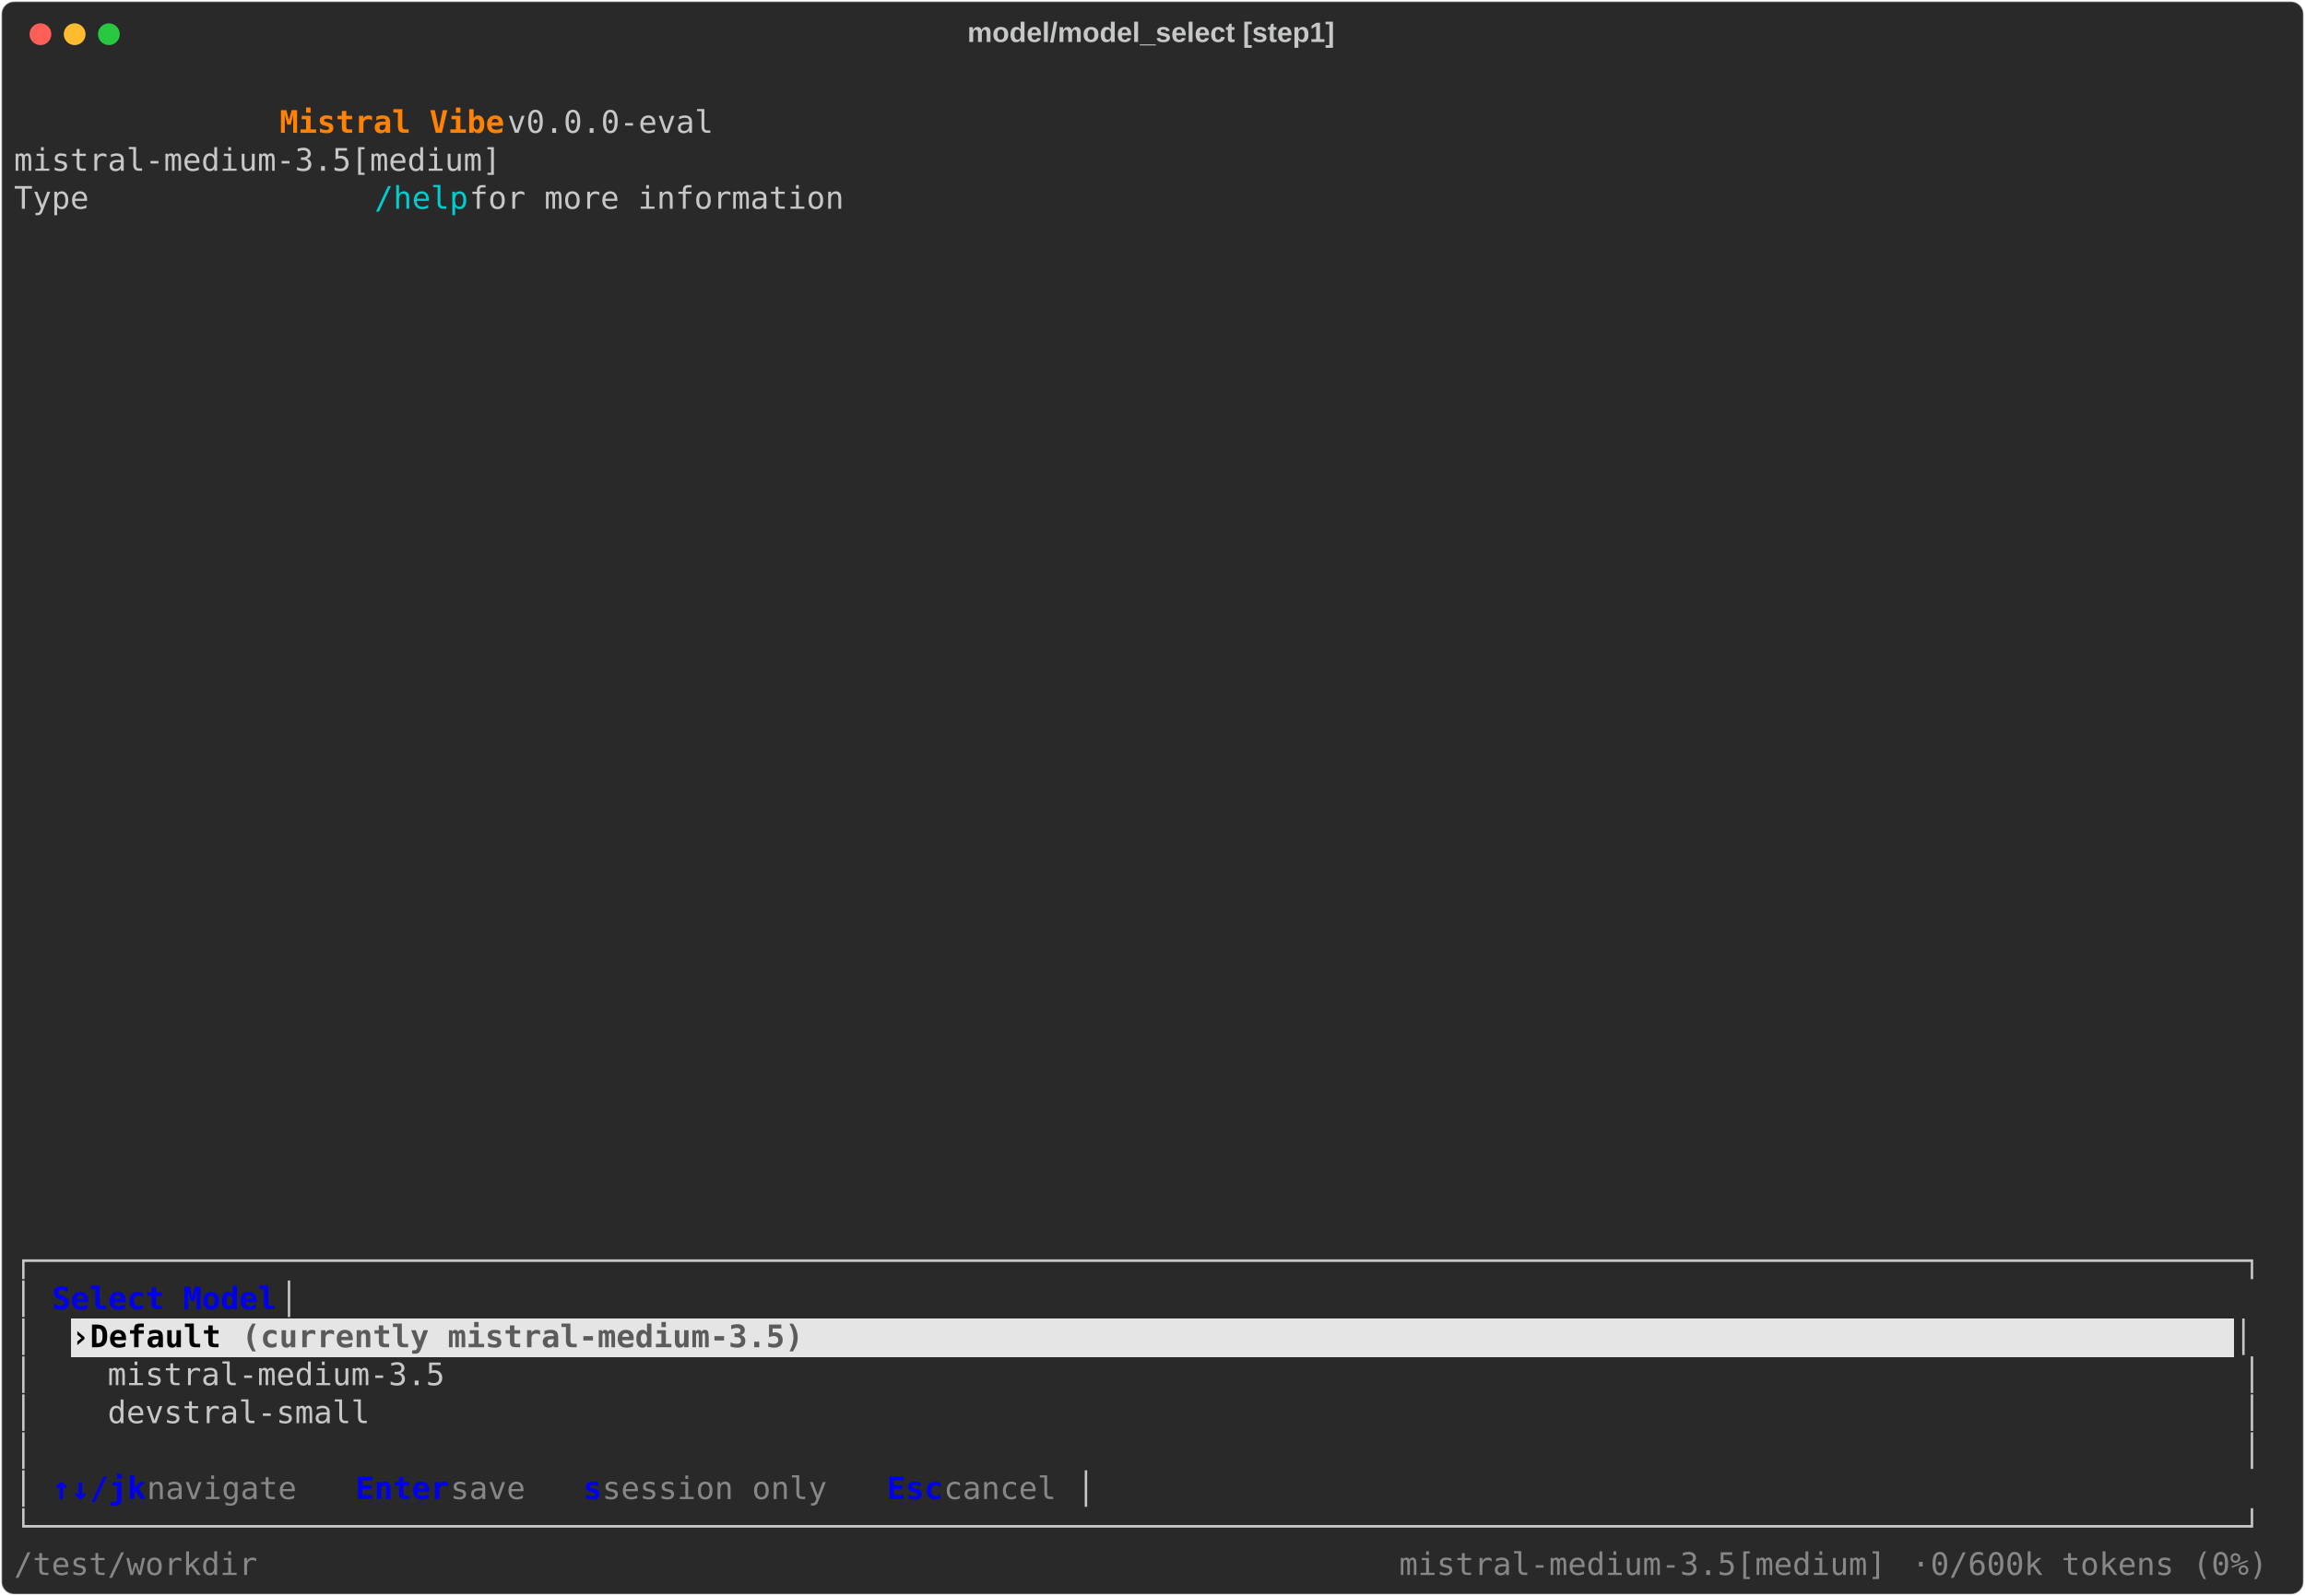
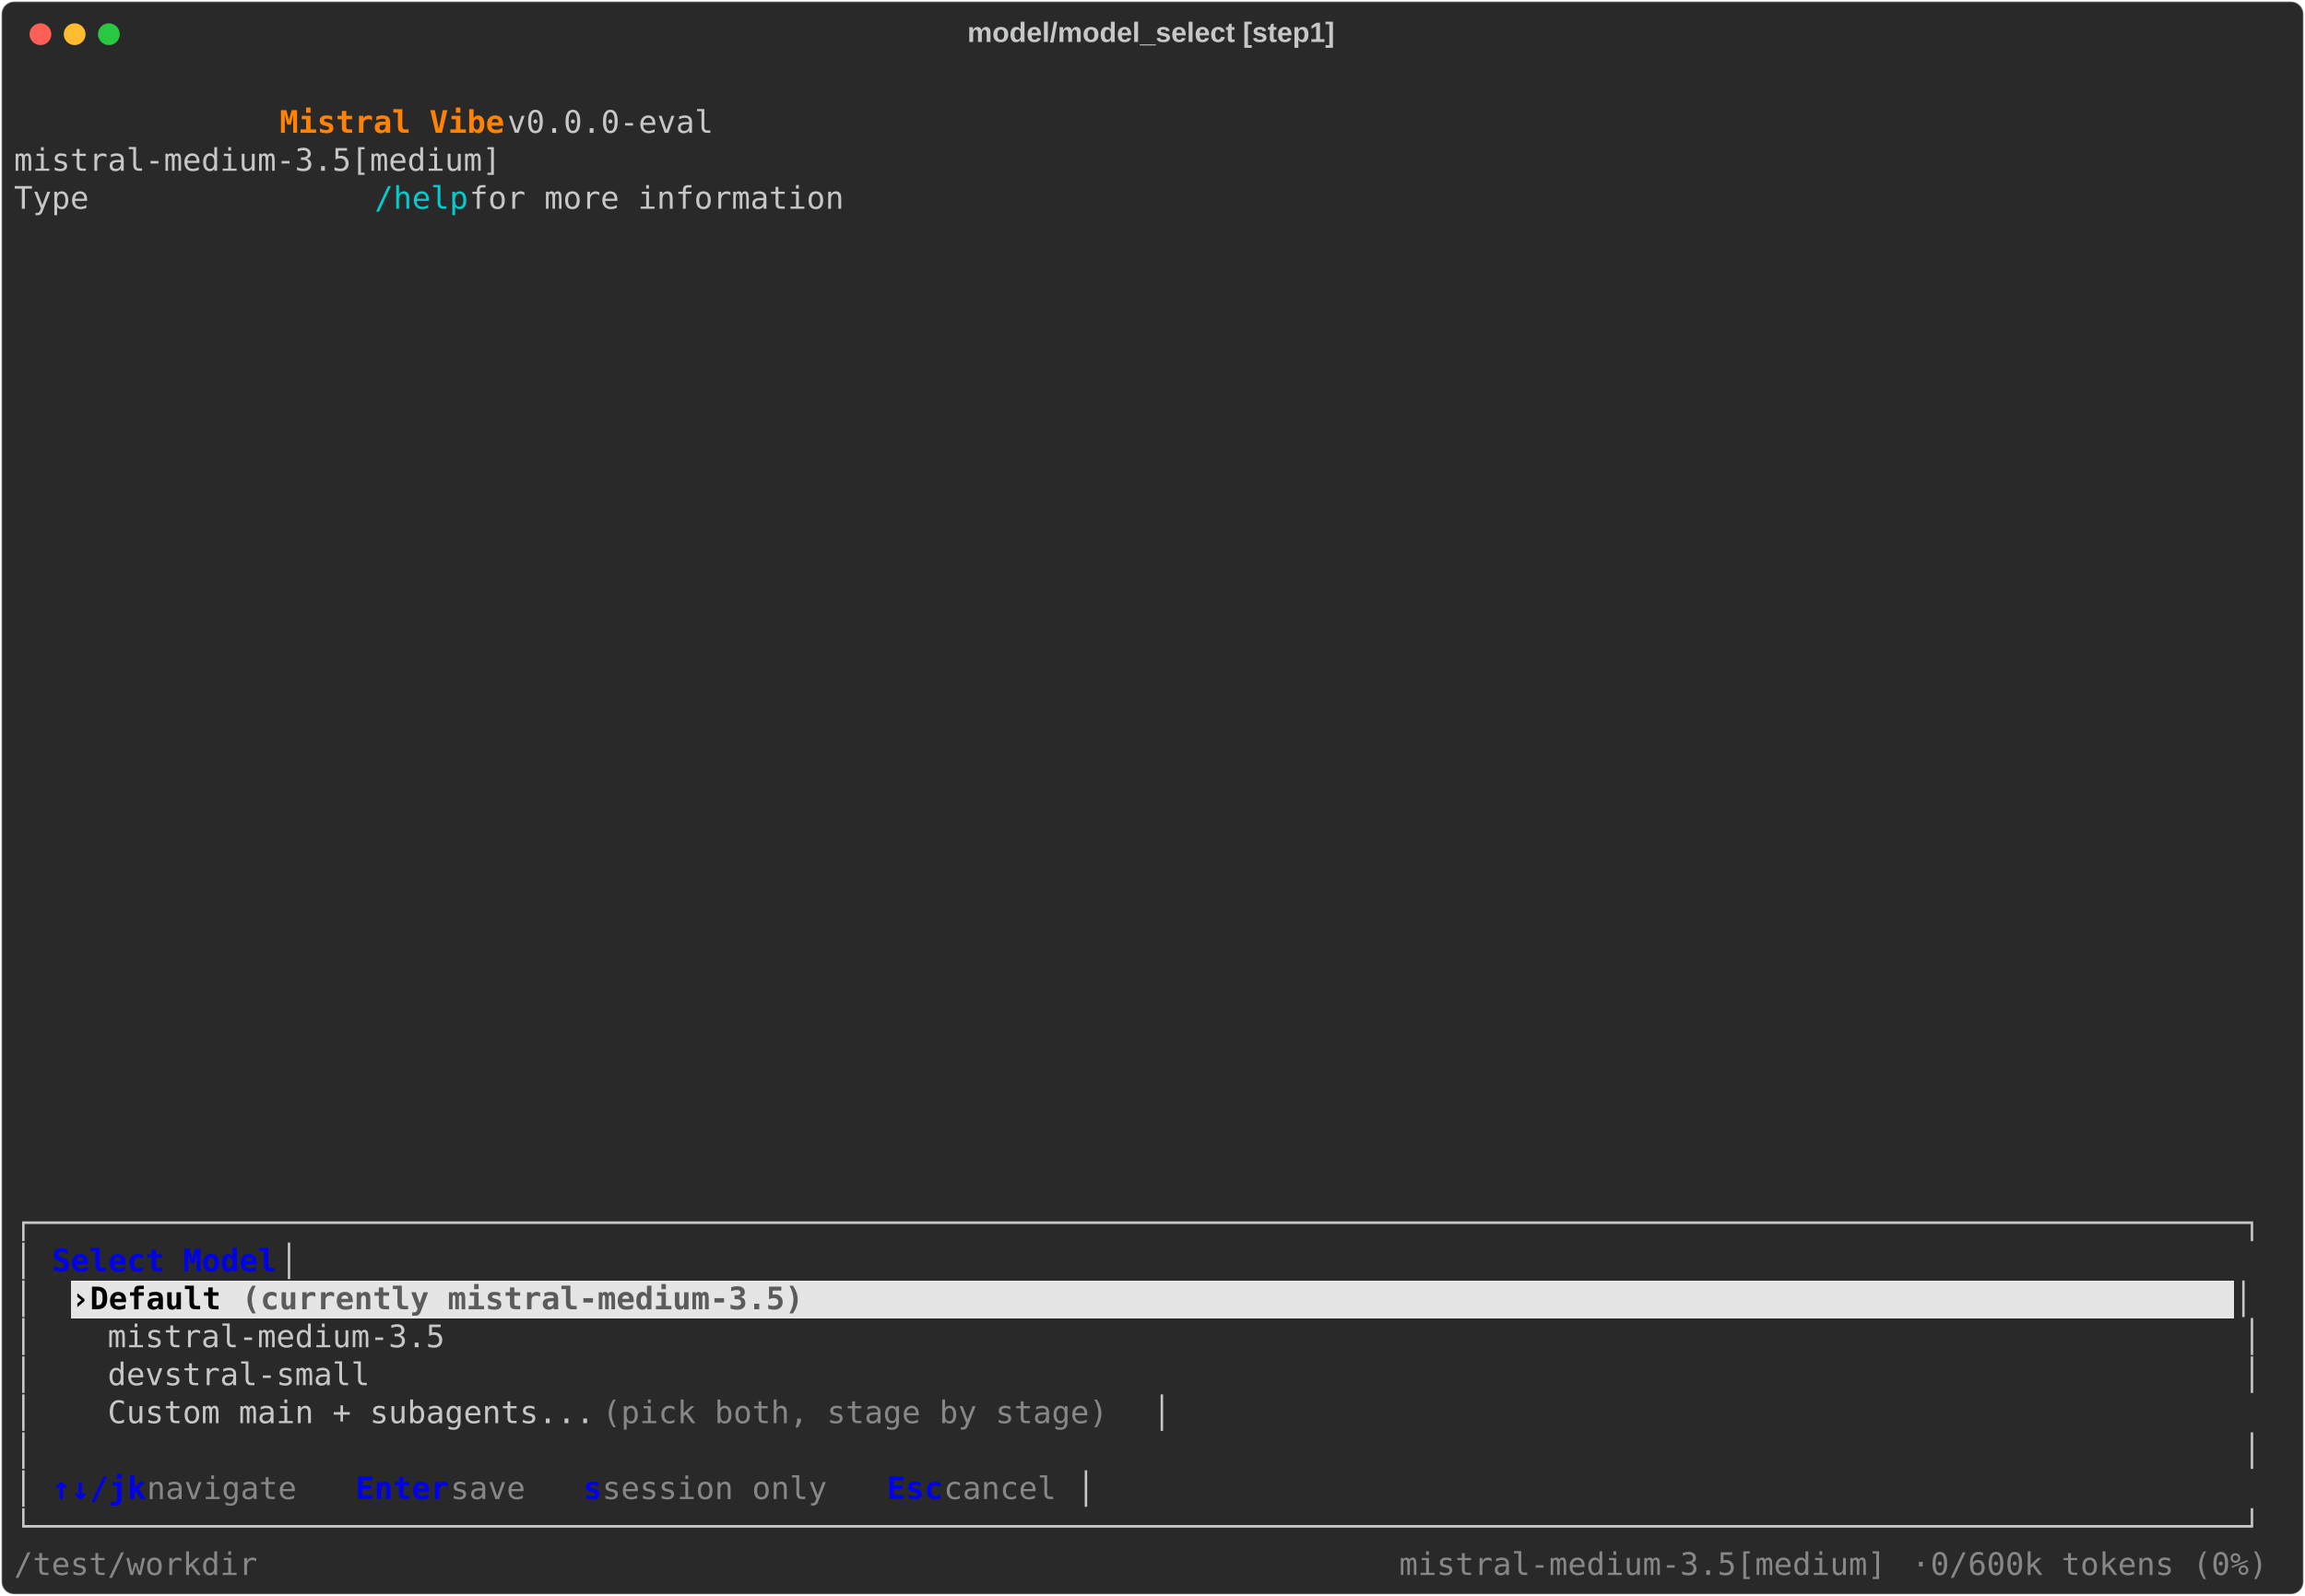
<svg xmlns="http://www.w3.org/2000/svg" class="rich-terminal" viewBox="0 0 1482 1026.0">
  <style>

    @font-face {
        font-family: "Fira Code";
        src: local("FiraCode-Regular"),
                url("https://cdnjs.cloudflare.com/ajax/libs/firacode/6.2.0/woff2/FiraCode-Regular.woff2") format("woff2"),
                url("https://cdnjs.cloudflare.com/ajax/libs/firacode/6.2.0/woff/FiraCode-Regular.woff") format("woff");
        font-style: normal;
        font-weight: 400;
    }
    @font-face {
        font-family: "Fira Code";
        src: local("FiraCode-Bold"),
                url("https://cdnjs.cloudflare.com/ajax/libs/firacode/6.2.0/woff2/FiraCode-Bold.woff2") format("woff2"),
                url("https://cdnjs.cloudflare.com/ajax/libs/firacode/6.2.0/woff/FiraCode-Bold.woff") format("woff");
        font-style: bold;
        font-weight: 700;
    }

    .vibe-matrix {
        font-family: Fira Code, monospace;
        font-size: 20px;
        line-height: 24.4px;
        font-variant-east-asian: full-width;
    }

    .vibe-title {
        font-size: 18px;
        font-weight: bold;
        font-family: arial;
    }

    .vibe-r1 { fill: #c5c8c6 }
.vibe-r2 { fill: #ff8205;font-weight: bold }
.vibe-r3 { fill: #00cdcd }
.vibe-r4 { fill: #0000ee;font-weight: bold }
.vibe-r5 { fill: #000000;font-weight: bold }
.vibe-r6 { fill: #5b5b5b;font-weight: bold }
.vibe-r7 { fill: #868887 }
    </style>
  <defs>
    <clipPath id="vibe-clip-terminal">
      <rect x="0" y="0" width="1463.0" height="975.0" />
    </clipPath>
    <clipPath id="vibe-line-0">
      <rect x="0" y="1.5" width="1464" height="24.65" />
    </clipPath>
    <clipPath id="vibe-line-1">
      <rect x="0" y="25.9" width="1464" height="24.65" />
    </clipPath>
    <clipPath id="vibe-line-2">
      <rect x="0" y="50.3" width="1464" height="24.65" />
    </clipPath>
    <clipPath id="vibe-line-3">
      <rect x="0" y="74.7" width="1464" height="24.65" />
    </clipPath>
    <clipPath id="vibe-line-4">
      <rect x="0" y="99.1" width="1464" height="24.65" />
    </clipPath>
    <clipPath id="vibe-line-5">
      <rect x="0" y="123.5" width="1464" height="24.65" />
    </clipPath>
    <clipPath id="vibe-line-6">
      <rect x="0" y="147.9" width="1464" height="24.65" />
    </clipPath>
    <clipPath id="vibe-line-7">
      <rect x="0" y="172.3" width="1464" height="24.65" />
    </clipPath>
    <clipPath id="vibe-line-8">
      <rect x="0" y="196.7" width="1464" height="24.65" />
    </clipPath>
    <clipPath id="vibe-line-9">
      <rect x="0" y="221.1" width="1464" height="24.65" />
    </clipPath>
    <clipPath id="vibe-line-10">
      <rect x="0" y="245.5" width="1464" height="24.65" />
    </clipPath>
    <clipPath id="vibe-line-11">
      <rect x="0" y="269.9" width="1464" height="24.65" />
    </clipPath>
    <clipPath id="vibe-line-12">
      <rect x="0" y="294.3" width="1464" height="24.65" />
    </clipPath>
    <clipPath id="vibe-line-13">
      <rect x="0" y="318.7" width="1464" height="24.65" />
    </clipPath>
    <clipPath id="vibe-line-14">
      <rect x="0" y="343.1" width="1464" height="24.65" />
    </clipPath>
    <clipPath id="vibe-line-15">
      <rect x="0" y="367.5" width="1464" height="24.65" />
    </clipPath>
    <clipPath id="vibe-line-16">
      <rect x="0" y="391.9" width="1464" height="24.65" />
    </clipPath>
    <clipPath id="vibe-line-17">
      <rect x="0" y="416.3" width="1464" height="24.65" />
    </clipPath>
    <clipPath id="vibe-line-18">
      <rect x="0" y="440.7" width="1464" height="24.65" />
    </clipPath>
    <clipPath id="vibe-line-19">
      <rect x="0" y="465.1" width="1464" height="24.65" />
    </clipPath>
    <clipPath id="vibe-line-20">
      <rect x="0" y="489.5" width="1464" height="24.65" />
    </clipPath>
    <clipPath id="vibe-line-21">
      <rect x="0" y="513.9" width="1464" height="24.65" />
    </clipPath>
    <clipPath id="vibe-line-22">
      <rect x="0" y="538.3" width="1464" height="24.65" />
    </clipPath>
    <clipPath id="vibe-line-23">
      <rect x="0" y="562.7" width="1464" height="24.65" />
    </clipPath>
    <clipPath id="vibe-line-24">
      <rect x="0" y="587.1" width="1464" height="24.65" />
    </clipPath>
    <clipPath id="vibe-line-25">
      <rect x="0" y="611.5" width="1464" height="24.65" />
    </clipPath>
    <clipPath id="vibe-line-26">
      <rect x="0" y="635.9" width="1464" height="24.65" />
    </clipPath>
    <clipPath id="vibe-line-27">
      <rect x="0" y="660.3" width="1464" height="24.65" />
    </clipPath>
    <clipPath id="vibe-line-28">
      <rect x="0" y="684.7" width="1464" height="24.65" />
    </clipPath>
    <clipPath id="vibe-line-29">
      <rect x="0" y="709.1" width="1464" height="24.65" />
    </clipPath>
    <clipPath id="vibe-line-30">
      <rect x="0" y="733.5" width="1464" height="24.65" />
    </clipPath>
    <clipPath id="vibe-line-31">
      <rect x="0" y="757.9" width="1464" height="24.65" />
    </clipPath>
    <clipPath id="vibe-line-32">
      <rect x="0" y="782.3" width="1464" height="24.65" />
    </clipPath>
    <clipPath id="vibe-line-33">
      <rect x="0" y="806.7" width="1464" height="24.65" />
    </clipPath>
    <clipPath id="vibe-line-34">
      <rect x="0" y="831.1" width="1464" height="24.65" />
    </clipPath>
    <clipPath id="vibe-line-35">
      <rect x="0" y="855.5" width="1464" height="24.65" />
    </clipPath>
    <clipPath id="vibe-line-36">
      <rect x="0" y="879.9" width="1464" height="24.65" />
    </clipPath>
    <clipPath id="vibe-line-37">
      <rect x="0" y="904.3" width="1464" height="24.65" />
    </clipPath>
    <clipPath id="vibe-line-38">
      <rect x="0" y="928.7" width="1464" height="24.65" />
    </clipPath>
  </defs>
  <rect fill="#292929" stroke="rgba(255,255,255,0.35)" stroke-width="1" x="1" y="1" width="1480" height="1024" rx="8" />
  <text class="vibe-title" fill="#c5c8c6" text-anchor="middle" x="740" y="27">model/model_select [step1]</text>
  <g transform="translate(26,22)">
    <circle cx="0" cy="0" r="7" fill="#ff5f57" />
    <circle cx="22" cy="0" r="7" fill="#febc2e" />
    <circle cx="44" cy="0" r="7" fill="#28c840" />
  </g>
  <g transform="translate(9, 41)" clip-path="url(#vibe-clip-terminal)">
-     <rect fill="#e5e5e5" x="36.6" y="806.7" width="12.2" height="24.65" shape-rendering="crispEdges" />
-     <rect fill="#e5e5e5" x="48.8" y="806.7" width="97.6" height="24.65" shape-rendering="crispEdges" />
-     <rect fill="#e5e5e5" x="146.4" y="806.7" width="390.4" height="24.65" shape-rendering="crispEdges" />
-     <rect fill="#e5e5e5" x="536.8" y="806.7" width="890.6" height="24.65" shape-rendering="crispEdges" />
+     <rect fill="#e5e5e5" x="36.6" y="782.3" width="12.2" height="24.65" shape-rendering="crispEdges" />
+     <rect fill="#e5e5e5" x="48.8" y="782.3" width="97.6" height="24.65" shape-rendering="crispEdges" />
+     <rect fill="#e5e5e5" x="146.4" y="782.3" width="390.4" height="24.65" shape-rendering="crispEdges" />
+     <rect fill="#e5e5e5" x="536.8" y="782.3" width="890.6" height="24.65" shape-rendering="crispEdges" />
    <g class="vibe-matrix">
      <text class="vibe-r1" x="1464" y="20" textLength="12.2" clip-path="url(#vibe-line-0)">
</text>
      <text class="vibe-r2" x="170.8 183 195.2 207.4 219.6 231.8 244 256.2 268.4 280.6 292.8 305" y="44.4" clip-path="url(#vibe-line-1)" style="font-variant-ligatures:none;font-kerning:none">Mistral Vibe</text>
      <text class="vibe-r1" x="317.2 329.4 341.6 353.8 366 378.2 390.4 402.6 414.8 427 439.2 451.4 463.6 475.8 488 500.2 512.4 524.6 536.8 549 561.2 573.4 585.6 597.8 610 622.2 634.4 646.6 658.8 671 683.2 695.4 707.6 719.8 732 744.2 756.4 768.6 780.8 793 805.2 817.4 829.6 841.8 854 866.2 878.4 890.6 902.8 915 927.2 939.4 951.6 963.8 976 988.2 1000.4 1012.6 1024.8 1037 1049.2 1061.4 1073.6 1085.8 1098 1110.2 1122.4 1134.6 1146.8 1159 1171.2 1183.4 1195.6 1207.8 1220 1232.2 1244.4 1256.6 1268.8 1281 1293.2 1305.4 1317.6 1329.8 1342 1354.2 1366.4 1378.6 1390.8 1403 1415.2 1427.4 1439.6 1451.8" y="44.4" clip-path="url(#vibe-line-1)" style="font-variant-ligatures:none;font-kerning:none"> v0.0.0-eval                                                                                  </text>
      <text class="vibe-r1" x="1464" y="44.4" textLength="12.2" clip-path="url(#vibe-line-1)">
</text>
      <text class="vibe-r1" x="0 12.2 24.4 36.6 48.8 61 73.2 85.4 97.6 109.8 122 134.2 146.4 158.6 170.8 183 195.2 207.4 219.6 231.8 244 256.2 268.4 280.6 292.8 305 317.2 329.4 341.6 353.8 366 378.2 390.4 402.6 414.8 427 439.2 451.4 463.6 475.8 488 500.2 512.4 524.6 536.8 549 561.2 573.4 585.6 597.8 610 622.2 634.4 646.6 658.8 671 683.2 695.4 707.6 719.8 732 744.2 756.4 768.6 780.8 793 805.2 817.4 829.6 841.8 854 866.2 878.4 890.6 902.8 915 927.2 939.4 951.6 963.8 976 988.2 1000.4 1012.6 1024.8 1037 1049.2 1061.4 1073.6 1085.8 1098 1110.2 1122.4 1134.6 1146.8 1159 1171.2 1183.4 1195.6 1207.8 1220 1232.2 1244.4 1256.6 1268.8 1281 1293.2 1305.4 1317.6 1329.8 1342 1354.2 1366.4 1378.6 1390.8 1403 1415.2 1427.4 1439.6 1451.8" y="68.8" clip-path="url(#vibe-line-2)" style="font-variant-ligatures:none;font-kerning:none">              mistral-medium-3.5[medium]                                                                                </text>
      <text class="vibe-r1" x="1464" y="68.8" textLength="12.2" clip-path="url(#vibe-line-2)">
</text>
      <text class="vibe-r1" x="0 12.2 24.4 36.6 48.8 61 73.2 85.4 97.6 109.8 122 134.2 146.4 158.6 170.8 183 195.2 207.4 219.6" y="93.2" clip-path="url(#vibe-line-3)" style="font-variant-ligatures:none;font-kerning:none">              Type </text>
      <text class="vibe-r3" x="231.8 244 256.2 268.4 280.6" y="93.2" clip-path="url(#vibe-line-3)" style="font-variant-ligatures:none;font-kerning:none">/help</text>
      <text class="vibe-r1" x="292.8 305 317.2 329.4 341.6 353.8 366 378.2 390.4 402.6 414.8 427 439.2 451.4 463.6 475.8 488 500.2 512.4 524.6 536.8 549 561.2 573.4 585.6 597.8 610 622.2 634.4 646.6 658.8 671 683.2 695.4 707.6 719.8 732 744.2 756.4 768.6 780.8 793 805.2 817.4 829.6 841.8 854 866.2 878.4 890.6 902.8 915 927.2 939.4 951.6 963.8 976 988.2 1000.4 1012.6 1024.8 1037 1049.2 1061.4 1073.6 1085.8 1098 1110.2 1122.4 1134.6 1146.8 1159 1171.2 1183.4 1195.6 1207.8 1220 1232.2 1244.4 1256.6 1268.8 1281 1293.2 1305.4 1317.6 1329.8 1342 1354.2 1366.4 1378.6 1390.8 1403 1415.2 1427.4 1439.6 1451.8" y="93.2" clip-path="url(#vibe-line-3)" style="font-variant-ligatures:none;font-kerning:none"> for more information                                                                           </text>
      <text class="vibe-r1" x="1464" y="93.2" textLength="12.2" clip-path="url(#vibe-line-3)">
</text>
      <text class="vibe-r1" x="1464" y="117.6" textLength="12.2" clip-path="url(#vibe-line-4)">
</text>
      <text class="vibe-r1" x="1464" y="142" textLength="12.2" clip-path="url(#vibe-line-5)">
</text>
      <text class="vibe-r1" x="1464" y="166.4" textLength="12.2" clip-path="url(#vibe-line-6)">
</text>
      <text class="vibe-r1" x="1464" y="190.8" textLength="12.2" clip-path="url(#vibe-line-7)">
</text>
      <text class="vibe-r1" x="1464" y="215.2" textLength="12.2" clip-path="url(#vibe-line-8)">
</text>
      <text class="vibe-r1" x="1464" y="239.6" textLength="12.2" clip-path="url(#vibe-line-9)">
</text>
      <text class="vibe-r1" x="1464" y="264" textLength="12.2" clip-path="url(#vibe-line-10)">
</text>
      <text class="vibe-r1" x="1464" y="288.4" textLength="12.2" clip-path="url(#vibe-line-11)">
</text>
      <text class="vibe-r1" x="1464" y="312.8" textLength="12.2" clip-path="url(#vibe-line-12)">
</text>
      <text class="vibe-r1" x="1464" y="337.2" textLength="12.2" clip-path="url(#vibe-line-13)">
</text>
      <text class="vibe-r1" x="1464" y="361.6" textLength="12.2" clip-path="url(#vibe-line-14)">
</text>
      <text class="vibe-r1" x="1464" y="386" textLength="12.2" clip-path="url(#vibe-line-15)">
</text>
      <text class="vibe-r1" x="1464" y="410.4" textLength="12.2" clip-path="url(#vibe-line-16)">
</text>
      <text class="vibe-r1" x="1464" y="434.8" textLength="12.2" clip-path="url(#vibe-line-17)">
</text>
      <text class="vibe-r1" x="1464" y="459.2" textLength="12.2" clip-path="url(#vibe-line-18)">
</text>
      <text class="vibe-r1" x="1464" y="483.6" textLength="12.2" clip-path="url(#vibe-line-19)">
</text>
      <text class="vibe-r1" x="1464" y="508" textLength="12.2" clip-path="url(#vibe-line-20)">
</text>
      <text class="vibe-r1" x="1464" y="532.4" textLength="12.2" clip-path="url(#vibe-line-21)">
</text>
      <text class="vibe-r1" x="1464" y="556.8" textLength="12.2" clip-path="url(#vibe-line-22)">
</text>
      <text class="vibe-r1" x="1464" y="581.2" textLength="12.2" clip-path="url(#vibe-line-23)">
</text>
      <text class="vibe-r1" x="1464" y="605.6" textLength="12.2" clip-path="url(#vibe-line-24)">
</text>
      <text class="vibe-r1" x="1464" y="630" textLength="12.2" clip-path="url(#vibe-line-25)">
</text>
      <text class="vibe-r1" x="1464" y="654.4" textLength="12.2" clip-path="url(#vibe-line-26)">
</text>
      <text class="vibe-r1" x="1464" y="678.8" textLength="12.2" clip-path="url(#vibe-line-27)">
</text>
      <text class="vibe-r1" x="1464" y="703.2" textLength="12.2" clip-path="url(#vibe-line-28)">
</text>
      <text class="vibe-r1" x="1464" y="727.6" textLength="12.2" clip-path="url(#vibe-line-29)">
</text>
+       <text class="vibe-r1" x="0 12.2 24.4 36.6 48.8 61 73.2 85.4 97.6 109.8 122 134.2 146.4 158.6 170.8 183 195.2 207.4 219.6 231.8 244 256.2 268.4 280.6 292.8 305 317.2 329.4 341.6 353.8 366 378.2 390.4 402.6 414.8 427 439.2 451.4 463.6 475.8 488 500.2 512.4 524.6 536.8 549 561.2 573.4 585.6 597.8 610 622.2 634.4 646.6 658.8 671 683.2 695.4 707.6 719.8 732 744.2 756.4 768.6 780.8 793 805.2 817.4 829.6 841.8 854 866.2 878.4 890.6 902.8 915 927.2 939.4 951.6 963.8 976 988.2 1000.4 1012.6 1024.8 1037 1049.2 1061.4 1073.6 1085.8 1098 1110.2 1122.4 1134.6 1146.8 1159 1171.2 1183.4 1195.6 1207.8 1220 1232.2 1244.4 1256.6 1268.8 1281 1293.2 1305.4 1317.6 1329.8 1342 1354.2 1366.4 1378.6 1390.8 1403 1415.2 1427.4 1439.6 1451.8" y="752" clip-path="url(#vibe-line-30)" style="font-variant-ligatures:none;font-kerning:none">┌──────────────────────────────────────────────────────────────────────────────────────────────────────────────────────┐</text>
      <text class="vibe-r1" x="1464" y="752" textLength="12.2" clip-path="url(#vibe-line-30)">
</text>
-       <text class="vibe-r1" x="0 12.2 24.4 36.6 48.8 61 73.2 85.4 97.6 109.8 122 134.2 146.4 158.6 170.8 183 195.2 207.4 219.6 231.8 244 256.2 268.4 280.6 292.8 305 317.2 329.4 341.6 353.8 366 378.2 390.4 402.6 414.8 427 439.2 451.4 463.6 475.8 488 500.2 512.4 524.6 536.8 549 561.2 573.4 585.6 597.8 610 622.2 634.4 646.6 658.8 671 683.2 695.4 707.6 719.8 732 744.2 756.4 768.6 780.8 793 805.2 817.4 829.6 841.8 854 866.2 878.4 890.6 902.8 915 927.2 939.4 951.6 963.8 976 988.2 1000.4 1012.6 1024.8 1037 1049.2 1061.4 1073.6 1085.8 1098 1110.2 1122.4 1134.6 1146.8 1159 1171.2 1183.4 1195.6 1207.8 1220 1232.2 1244.4 1256.6 1268.8 1281 1293.2 1305.4 1317.6 1329.8 1342 1354.2 1366.4 1378.6 1390.8 1403 1415.2 1427.4 1439.6 1451.8" y="776.4" clip-path="url(#vibe-line-31)" style="font-variant-ligatures:none;font-kerning:none">┌──────────────────────────────────────────────────────────────────────────────────────────────────────────────────────┐</text>
+       <text class="vibe-r1" x="0 12.2" y="776.4" clip-path="url(#vibe-line-31)" style="font-variant-ligatures:none;font-kerning:none">│ </text>
+       <text class="vibe-r4" x="24.4 36.6 48.8 61 73.2 85.4 97.6 109.8 122 134.2 146.4 158.6" y="776.4" clip-path="url(#vibe-line-31)" style="font-variant-ligatures:none;font-kerning:none">Select Model</text>
+       <text class="vibe-r1" x="170.8 183 195.2 207.4 219.6 231.8 244 256.2 268.4 280.6 292.8 305 317.2 329.4 341.6 353.8 366 378.2 390.4 402.6 414.8 427 439.2 451.4 463.6 475.8 488 500.2 512.4 524.6 536.8 549 561.2 573.4 585.6 597.8 610 622.2 634.4 646.6 658.8 671 683.2 695.4 707.6 719.8 732 744.2 756.4 768.6 780.8 793 805.2 817.4 829.6 841.8 854 866.2 878.4 890.6 902.8 915 927.2 939.4 951.6 963.8 976 988.2 1000.4 1012.6 1024.8 1037 1049.2 1061.4 1073.6 1085.8 1098 1110.2 1122.4 1134.6 1146.8 1159 1171.2 1183.4 1195.6 1207.8 1220 1232.2 1244.4 1256.6 1268.8 1281 1293.2 1305.4 1317.6 1329.8 1342 1354.2 1366.4 1378.6 1390.8 1403 1415.2 1427.4 1439.6 1451.8" y="776.4" clip-path="url(#vibe-line-31)" style="font-variant-ligatures:none;font-kerning:none">                                                                                                         │</text>
      <text class="vibe-r1" x="1464" y="776.4" textLength="12.2" clip-path="url(#vibe-line-31)">
</text>
-       <text class="vibe-r1" x="0 12.2" y="800.8" clip-path="url(#vibe-line-32)" style="font-variant-ligatures:none;font-kerning:none">│ </text>
-       <text class="vibe-r4" x="24.4 36.6 48.8 61 73.2 85.4 97.6 109.8 122 134.2 146.4 158.6" y="800.8" clip-path="url(#vibe-line-32)" style="font-variant-ligatures:none;font-kerning:none">Select Model</text>
-       <text class="vibe-r1" x="170.8 183 195.2 207.4 219.6 231.8 244 256.2 268.4 280.6 292.8 305 317.2 329.4 341.6 353.8 366 378.2 390.4 402.6 414.8 427 439.2 451.4 463.6 475.8 488 500.2 512.4 524.6 536.8 549 561.2 573.4 585.6 597.8 610 622.2 634.4 646.6 658.8 671 683.2 695.4 707.6 719.8 732 744.2 756.4 768.6 780.8 793 805.2 817.4 829.6 841.8 854 866.2 878.4 890.6 902.8 915 927.2 939.4 951.6 963.8 976 988.2 1000.4 1012.6 1024.8 1037 1049.2 1061.4 1073.6 1085.8 1098 1110.2 1122.4 1134.6 1146.8 1159 1171.2 1183.4 1195.6 1207.8 1220 1232.2 1244.4 1256.6 1268.8 1281 1293.2 1305.4 1317.6 1329.8 1342 1354.2 1366.4 1378.6 1390.8 1403 1415.2 1427.4 1439.6 1451.8" y="800.8" clip-path="url(#vibe-line-32)" style="font-variant-ligatures:none;font-kerning:none">                                                                                                         │</text>
+       <text class="vibe-r1" x="0 12.2 24.4" y="800.8" clip-path="url(#vibe-line-32)" style="font-variant-ligatures:none;font-kerning:none">│  </text>
+       <text class="vibe-r5" x="36.6" y="800.8" textLength="12.2" clip-path="url(#vibe-line-32)">›</text>
+       <text class="vibe-r5" x="48.8 61 73.2 85.4 97.6 109.8 122 134.2" y="800.8" clip-path="url(#vibe-line-32)" style="font-variant-ligatures:none;font-kerning:none"> Default</text>
+       <text class="vibe-r6" x="146.4 158.6 170.8 183 195.2 207.4 219.6 231.8 244 256.2 268.4 280.6 292.8 305 317.2 329.4 341.6 353.8 366 378.2 390.4 402.6 414.8 427 439.2 451.4 463.6 475.8 488 500.2 512.4 524.6" y="800.8" clip-path="url(#vibe-line-32)" style="font-variant-ligatures:none;font-kerning:none">  (currently mistral-medium-3.5)</text>
+       <text class="vibe-r1" x="1427.4 1439.6 1451.8" y="800.8" clip-path="url(#vibe-line-32)" style="font-variant-ligatures:none;font-kerning:none">  │</text>
      <text class="vibe-r1" x="1464" y="800.8" textLength="12.2" clip-path="url(#vibe-line-32)">
</text>
-       <text class="vibe-r1" x="0 12.2 24.4" y="825.2" clip-path="url(#vibe-line-33)" style="font-variant-ligatures:none;font-kerning:none">│  </text>
-       <text class="vibe-r5" x="36.6" y="825.2" textLength="12.2" clip-path="url(#vibe-line-33)">›</text>
-       <text class="vibe-r5" x="48.8 61 73.2 85.4 97.6 109.8 122 134.2" y="825.2" clip-path="url(#vibe-line-33)" style="font-variant-ligatures:none;font-kerning:none"> Default</text>
-       <text class="vibe-r6" x="146.4 158.6 170.8 183 195.2 207.4 219.6 231.8 244 256.2 268.4 280.6 292.8 305 317.2 329.4 341.6 353.8 366 378.2 390.4 402.6 414.8 427 439.2 451.4 463.6 475.8 488 500.2 512.4 524.6" y="825.2" clip-path="url(#vibe-line-33)" style="font-variant-ligatures:none;font-kerning:none">  (currently mistral-medium-3.5)</text>
-       <text class="vibe-r1" x="1427.4 1439.6 1451.8" y="825.2" clip-path="url(#vibe-line-33)" style="font-variant-ligatures:none;font-kerning:none">  │</text>
+       <text class="vibe-r1" x="0 12.2 24.4 36.6 48.8 61 73.2 85.4 97.6 109.8 122 134.2 146.4 158.6 170.8 183 195.2 207.4 219.6 231.8 244 256.2 268.4 280.6 292.8 305 317.2 329.4 341.6 353.8 366 378.2 390.4 402.6 414.8 427 439.2 451.4 463.6 475.8 488 500.2 512.4 524.6 536.8 549 561.2 573.4 585.6 597.8 610 622.2 634.4 646.6 658.8 671 683.2 695.4 707.6 719.8 732 744.2 756.4 768.6 780.8 793 805.2 817.4 829.6 841.8 854 866.2 878.4 890.6 902.8 915 927.2 939.4 951.6 963.8 976 988.2 1000.4 1012.6 1024.8 1037 1049.2 1061.4 1073.6 1085.8 1098 1110.2 1122.4 1134.6 1146.8 1159 1171.2 1183.4 1195.6 1207.8 1220 1232.2 1244.4 1256.6 1268.8 1281 1293.2 1305.4 1317.6 1329.8 1342 1354.2 1366.4 1378.6 1390.8 1403 1415.2 1427.4 1439.6 1451.8" y="825.2" clip-path="url(#vibe-line-33)" style="font-variant-ligatures:none;font-kerning:none">│    mistral-medium-3.5                                                                                                │</text>
      <text class="vibe-r1" x="1464" y="825.2" textLength="12.2" clip-path="url(#vibe-line-33)">
</text>
-       <text class="vibe-r1" x="0 12.2 24.4 36.6 48.8 61 73.2 85.4 97.6 109.8 122 134.2 146.4 158.6 170.8 183 195.2 207.4 219.6 231.8 244 256.2 268.4 280.6 292.8 305 317.2 329.4 341.6 353.8 366 378.2 390.4 402.6 414.8 427 439.2 451.4 463.6 475.8 488 500.2 512.4 524.6 536.8 549 561.2 573.4 585.6 597.8 610 622.2 634.4 646.6 658.8 671 683.2 695.4 707.6 719.8 732 744.2 756.4 768.6 780.8 793 805.2 817.4 829.6 841.8 854 866.2 878.4 890.6 902.8 915 927.2 939.4 951.6 963.8 976 988.2 1000.4 1012.6 1024.8 1037 1049.2 1061.4 1073.6 1085.8 1098 1110.2 1122.4 1134.6 1146.8 1159 1171.2 1183.4 1195.6 1207.8 1220 1232.2 1244.4 1256.6 1268.8 1281 1293.2 1305.4 1317.6 1329.8 1342 1354.2 1366.4 1378.6 1390.8 1403 1415.2 1427.4 1439.6 1451.8" y="849.6" clip-path="url(#vibe-line-34)" style="font-variant-ligatures:none;font-kerning:none">│    mistral-medium-3.5                                                                                                │</text>
+       <text class="vibe-r1" x="0 12.2 24.4 36.6 48.8 61 73.2 85.4 97.6 109.8 122 134.2 146.4 158.6 170.8 183 195.2 207.4 219.6 231.8 244 256.2 268.4 280.6 292.8 305 317.2 329.4 341.6 353.8 366 378.2 390.4 402.6 414.8 427 439.2 451.4 463.6 475.8 488 500.2 512.4 524.6 536.8 549 561.2 573.4 585.6 597.8 610 622.2 634.4 646.6 658.8 671 683.2 695.4 707.6 719.8 732 744.2 756.4 768.6 780.8 793 805.2 817.4 829.6 841.8 854 866.2 878.4 890.6 902.8 915 927.2 939.4 951.6 963.8 976 988.2 1000.4 1012.6 1024.8 1037 1049.2 1061.4 1073.6 1085.8 1098 1110.2 1122.4 1134.6 1146.8 1159 1171.2 1183.4 1195.6 1207.8 1220 1232.2 1244.4 1256.6 1268.8 1281 1293.2 1305.4 1317.6 1329.8 1342 1354.2 1366.4 1378.6 1390.8 1403 1415.2 1427.4 1439.6 1451.8" y="849.6" clip-path="url(#vibe-line-34)" style="font-variant-ligatures:none;font-kerning:none">│    devstral-small                                                                                                    │</text>
      <text class="vibe-r1" x="1464" y="849.6" textLength="12.2" clip-path="url(#vibe-line-34)">
</text>
-       <text class="vibe-r1" x="0 12.2 24.4 36.6 48.8 61 73.2 85.4 97.6 109.8 122 134.2 146.4 158.6 170.8 183 195.2 207.4 219.6 231.8 244 256.2 268.4 280.6 292.8 305 317.2 329.4 341.6 353.8 366 378.2 390.4 402.6 414.8 427 439.2 451.4 463.6 475.8 488 500.2 512.4 524.6 536.8 549 561.2 573.4 585.6 597.8 610 622.2 634.4 646.6 658.8 671 683.2 695.4 707.6 719.8 732 744.2 756.4 768.6 780.8 793 805.2 817.4 829.6 841.8 854 866.2 878.4 890.6 902.8 915 927.2 939.4 951.6 963.8 976 988.2 1000.4 1012.6 1024.8 1037 1049.2 1061.4 1073.6 1085.8 1098 1110.2 1122.4 1134.6 1146.8 1159 1171.2 1183.4 1195.6 1207.8 1220 1232.2 1244.4 1256.6 1268.8 1281 1293.2 1305.4 1317.6 1329.8 1342 1354.2 1366.4 1378.6 1390.8 1403 1415.2 1427.4 1439.6 1451.8" y="874" clip-path="url(#vibe-line-35)" style="font-variant-ligatures:none;font-kerning:none">│    devstral-small                                                                                                    │</text>
+       <text class="vibe-r1" x="0 12.2 24.4 36.6 48.8 61 73.2 85.4 97.6 109.8 122 134.2 146.4 158.6 170.8 183 195.2 207.4 219.6 231.8 244 256.2 268.4 280.6 292.8 305 317.2 329.4 341.6 353.8 366" y="874" clip-path="url(#vibe-line-35)" style="font-variant-ligatures:none;font-kerning:none">│    Custom main + subagents...</text>
+       <text class="vibe-r7" x="378.2 390.4 402.6 414.8 427 439.2 451.4 463.6 475.8 488 500.2 512.4 524.6 536.8 549 561.2 573.4 585.6 597.8 610 622.2 634.4 646.6 658.8 671 683.2 695.4 707.6 719.8" y="874" clip-path="url(#vibe-line-35)" style="font-variant-ligatures:none;font-kerning:none">  (pick both, stage by stage)</text>
+       <text class="vibe-r1" x="732 744.2 756.4 768.6 780.8 793 805.2 817.4 829.6 841.8 854 866.2 878.4 890.6 902.8 915 927.2 939.4 951.6 963.8 976 988.2 1000.4 1012.6 1024.8 1037 1049.2 1061.4 1073.6 1085.8 1098 1110.2 1122.4 1134.6 1146.8 1159 1171.2 1183.4 1195.6 1207.8 1220 1232.2 1244.4 1256.6 1268.8 1281 1293.2 1305.4 1317.6 1329.8 1342 1354.2 1366.4 1378.6 1390.8 1403 1415.2 1427.4 1439.6 1451.8" y="874" clip-path="url(#vibe-line-35)" style="font-variant-ligatures:none;font-kerning:none">                                                           │</text>
      <text class="vibe-r1" x="1464" y="874" textLength="12.2" clip-path="url(#vibe-line-35)">
</text>
      <text class="vibe-r1" x="0 12.2 24.4 36.6 48.8 61 73.2 85.4 97.6 109.8 122 134.2 146.4 158.6 170.8 183 195.2 207.4 219.6 231.8 244 256.2 268.4 280.6 292.8 305 317.2 329.4 341.6 353.8 366 378.2 390.4 402.6 414.8 427 439.2 451.4 463.6 475.8 488 500.2 512.4 524.6 536.8 549 561.2 573.4 585.6 597.8 610 622.2 634.4 646.6 658.8 671 683.2 695.4 707.6 719.8 732 744.2 756.4 768.6 780.8 793 805.2 817.4 829.6 841.8 854 866.2 878.4 890.6 902.8 915 927.2 939.4 951.6 963.8 976 988.2 1000.4 1012.6 1024.8 1037 1049.2 1061.4 1073.6 1085.8 1098 1110.2 1122.4 1134.6 1146.8 1159 1171.2 1183.4 1195.6 1207.8 1220 1232.2 1244.4 1256.6 1268.8 1281 1293.2 1305.4 1317.6 1329.8 1342 1354.2 1366.4 1378.6 1390.8 1403 1415.2 1427.4 1439.6 1451.8" y="898.4" clip-path="url(#vibe-line-36)" style="font-variant-ligatures:none;font-kerning:none">│                                                                                                                      │</text>
      <text class="vibe-r1" x="1464" y="898.4" textLength="12.2" clip-path="url(#vibe-line-36)">
</text>
      <text class="vibe-r1" x="0 12.2" y="922.8" clip-path="url(#vibe-line-37)" style="font-variant-ligatures:none;font-kerning:none">│ </text>
      <text class="vibe-r4" x="24.4" y="922.8" textLength="12.2" clip-path="url(#vibe-line-37)">↑</text>
      <text class="vibe-r4" x="36.6" y="922.8" textLength="12.2" clip-path="url(#vibe-line-37)">↓</text>
      <text class="vibe-r4" x="48.8 61 73.2" y="922.8" clip-path="url(#vibe-line-37)" style="font-variant-ligatures:none;font-kerning:none">/jk</text>
      <text class="vibe-r7" x="85.4 97.6 109.8 122 134.2 146.4 158.6 170.8 183 195.2 207.4" y="922.8" clip-path="url(#vibe-line-37)" style="font-variant-ligatures:none;font-kerning:none"> navigate  </text>
      <text class="vibe-r4" x="219.6 231.8 244 256.2 268.4" y="922.8" clip-path="url(#vibe-line-37)" style="font-variant-ligatures:none;font-kerning:none">Enter</text>
      <text class="vibe-r7" x="280.6 292.8 305 317.2 329.4 341.6 353.8" y="922.8" clip-path="url(#vibe-line-37)" style="font-variant-ligatures:none;font-kerning:none"> save  </text>
      <text class="vibe-r4" x="366" y="922.8" textLength="12.2" clip-path="url(#vibe-line-37)">s</text>
      <text class="vibe-r7" x="378.2 390.4 402.6 414.8 427 439.2 451.4 463.6 475.8 488 500.2 512.4 524.6 536.8 549" y="922.8" clip-path="url(#vibe-line-37)" style="font-variant-ligatures:none;font-kerning:none"> session only  </text>
      <text class="vibe-r4" x="561.2 573.4 585.6" y="922.8" clip-path="url(#vibe-line-37)" style="font-variant-ligatures:none;font-kerning:none">Esc</text>
      <text class="vibe-r7" x="597.8 610 622.2 634.4 646.6 658.8 671" y="922.8" clip-path="url(#vibe-line-37)" style="font-variant-ligatures:none;font-kerning:none"> cancel</text>
      <text class="vibe-r1" x="683.2 695.4 707.6 719.8 732 744.2 756.4 768.6 780.8 793 805.2 817.4 829.6 841.8 854 866.2 878.4 890.6 902.8 915 927.2 939.4 951.6 963.8 976 988.2 1000.4 1012.6 1024.8 1037 1049.2 1061.4 1073.6 1085.8 1098 1110.2 1122.4 1134.6 1146.8 1159 1171.2 1183.4 1195.6 1207.8 1220 1232.2 1244.4 1256.6 1268.8 1281 1293.2 1305.4 1317.6 1329.8 1342 1354.2 1366.4 1378.6 1390.8 1403 1415.2 1427.4 1439.6 1451.8" y="922.8" clip-path="url(#vibe-line-37)" style="font-variant-ligatures:none;font-kerning:none">                                                               │</text>
      <text class="vibe-r1" x="1464" y="922.8" textLength="12.2" clip-path="url(#vibe-line-37)">
</text>
      <text class="vibe-r1" x="0 12.2 24.4 36.6 48.8 61 73.2 85.4 97.6 109.8 122 134.2 146.4 158.6 170.8 183 195.2 207.4 219.6 231.8 244 256.2 268.4 280.6 292.8 305 317.2 329.4 341.6 353.8 366 378.2 390.4 402.6 414.8 427 439.2 451.4 463.6 475.8 488 500.2 512.4 524.6 536.8 549 561.2 573.4 585.6 597.8 610 622.2 634.4 646.6 658.8 671 683.2 695.4 707.6 719.8 732 744.2 756.4 768.6 780.8 793 805.2 817.4 829.6 841.8 854 866.2 878.4 890.6 902.8 915 927.2 939.4 951.6 963.8 976 988.2 1000.4 1012.6 1024.8 1037 1049.2 1061.4 1073.6 1085.8 1098 1110.2 1122.4 1134.6 1146.8 1159 1171.2 1183.4 1195.6 1207.8 1220 1232.2 1244.4 1256.6 1268.8 1281 1293.2 1305.4 1317.6 1329.8 1342 1354.2 1366.4 1378.6 1390.8 1403 1415.2 1427.4 1439.6 1451.8" y="947.2" clip-path="url(#vibe-line-38)" style="font-variant-ligatures:none;font-kerning:none">└──────────────────────────────────────────────────────────────────────────────────────────────────────────────────────┘</text>
      <text class="vibe-r1" x="1464" y="947.2" textLength="12.2" clip-path="url(#vibe-line-38)">
</text>
      <text class="vibe-r7" x="0 12.2 24.4 36.6 48.8 61 73.2 85.4 97.6 109.8 122 134.2 146.4" y="971.6" clip-path="url(#vibe-line-39)" style="font-variant-ligatures:none;font-kerning:none">/test/workdir</text>
      <text class="vibe-r7" x="890.6 902.8 915 927.2 939.4 951.6 963.8 976 988.2 1000.4 1012.6 1024.8 1037 1049.2 1061.4 1073.6 1085.8 1098 1110.2 1122.4 1134.6 1146.8 1159 1171.2 1183.4 1195.6 1207.8" y="971.6" clip-path="url(#vibe-line-39)" style="font-variant-ligatures:none;font-kerning:none">mistral-medium-3.5[medium] </text>
      <text class="vibe-r7" x="1220" y="971.6" textLength="12.2" clip-path="url(#vibe-line-39)">·</text>
      <text class="vibe-r7" x="1232.2 1244.4 1256.6 1268.8 1281 1293.2 1305.4 1317.6 1329.8 1342 1354.2 1366.4 1378.6 1390.8 1403 1415.2 1427.4 1439.6 1451.8" y="971.6" clip-path="url(#vibe-line-39)" style="font-variant-ligatures:none;font-kerning:none"> 0/600k tokens (0%)</text>
      <text class="vibe-r1" x="1464" y="971.6" textLength="12.2" clip-path="url(#vibe-line-39)">
</text>
    </g>
  </g>
</svg>
